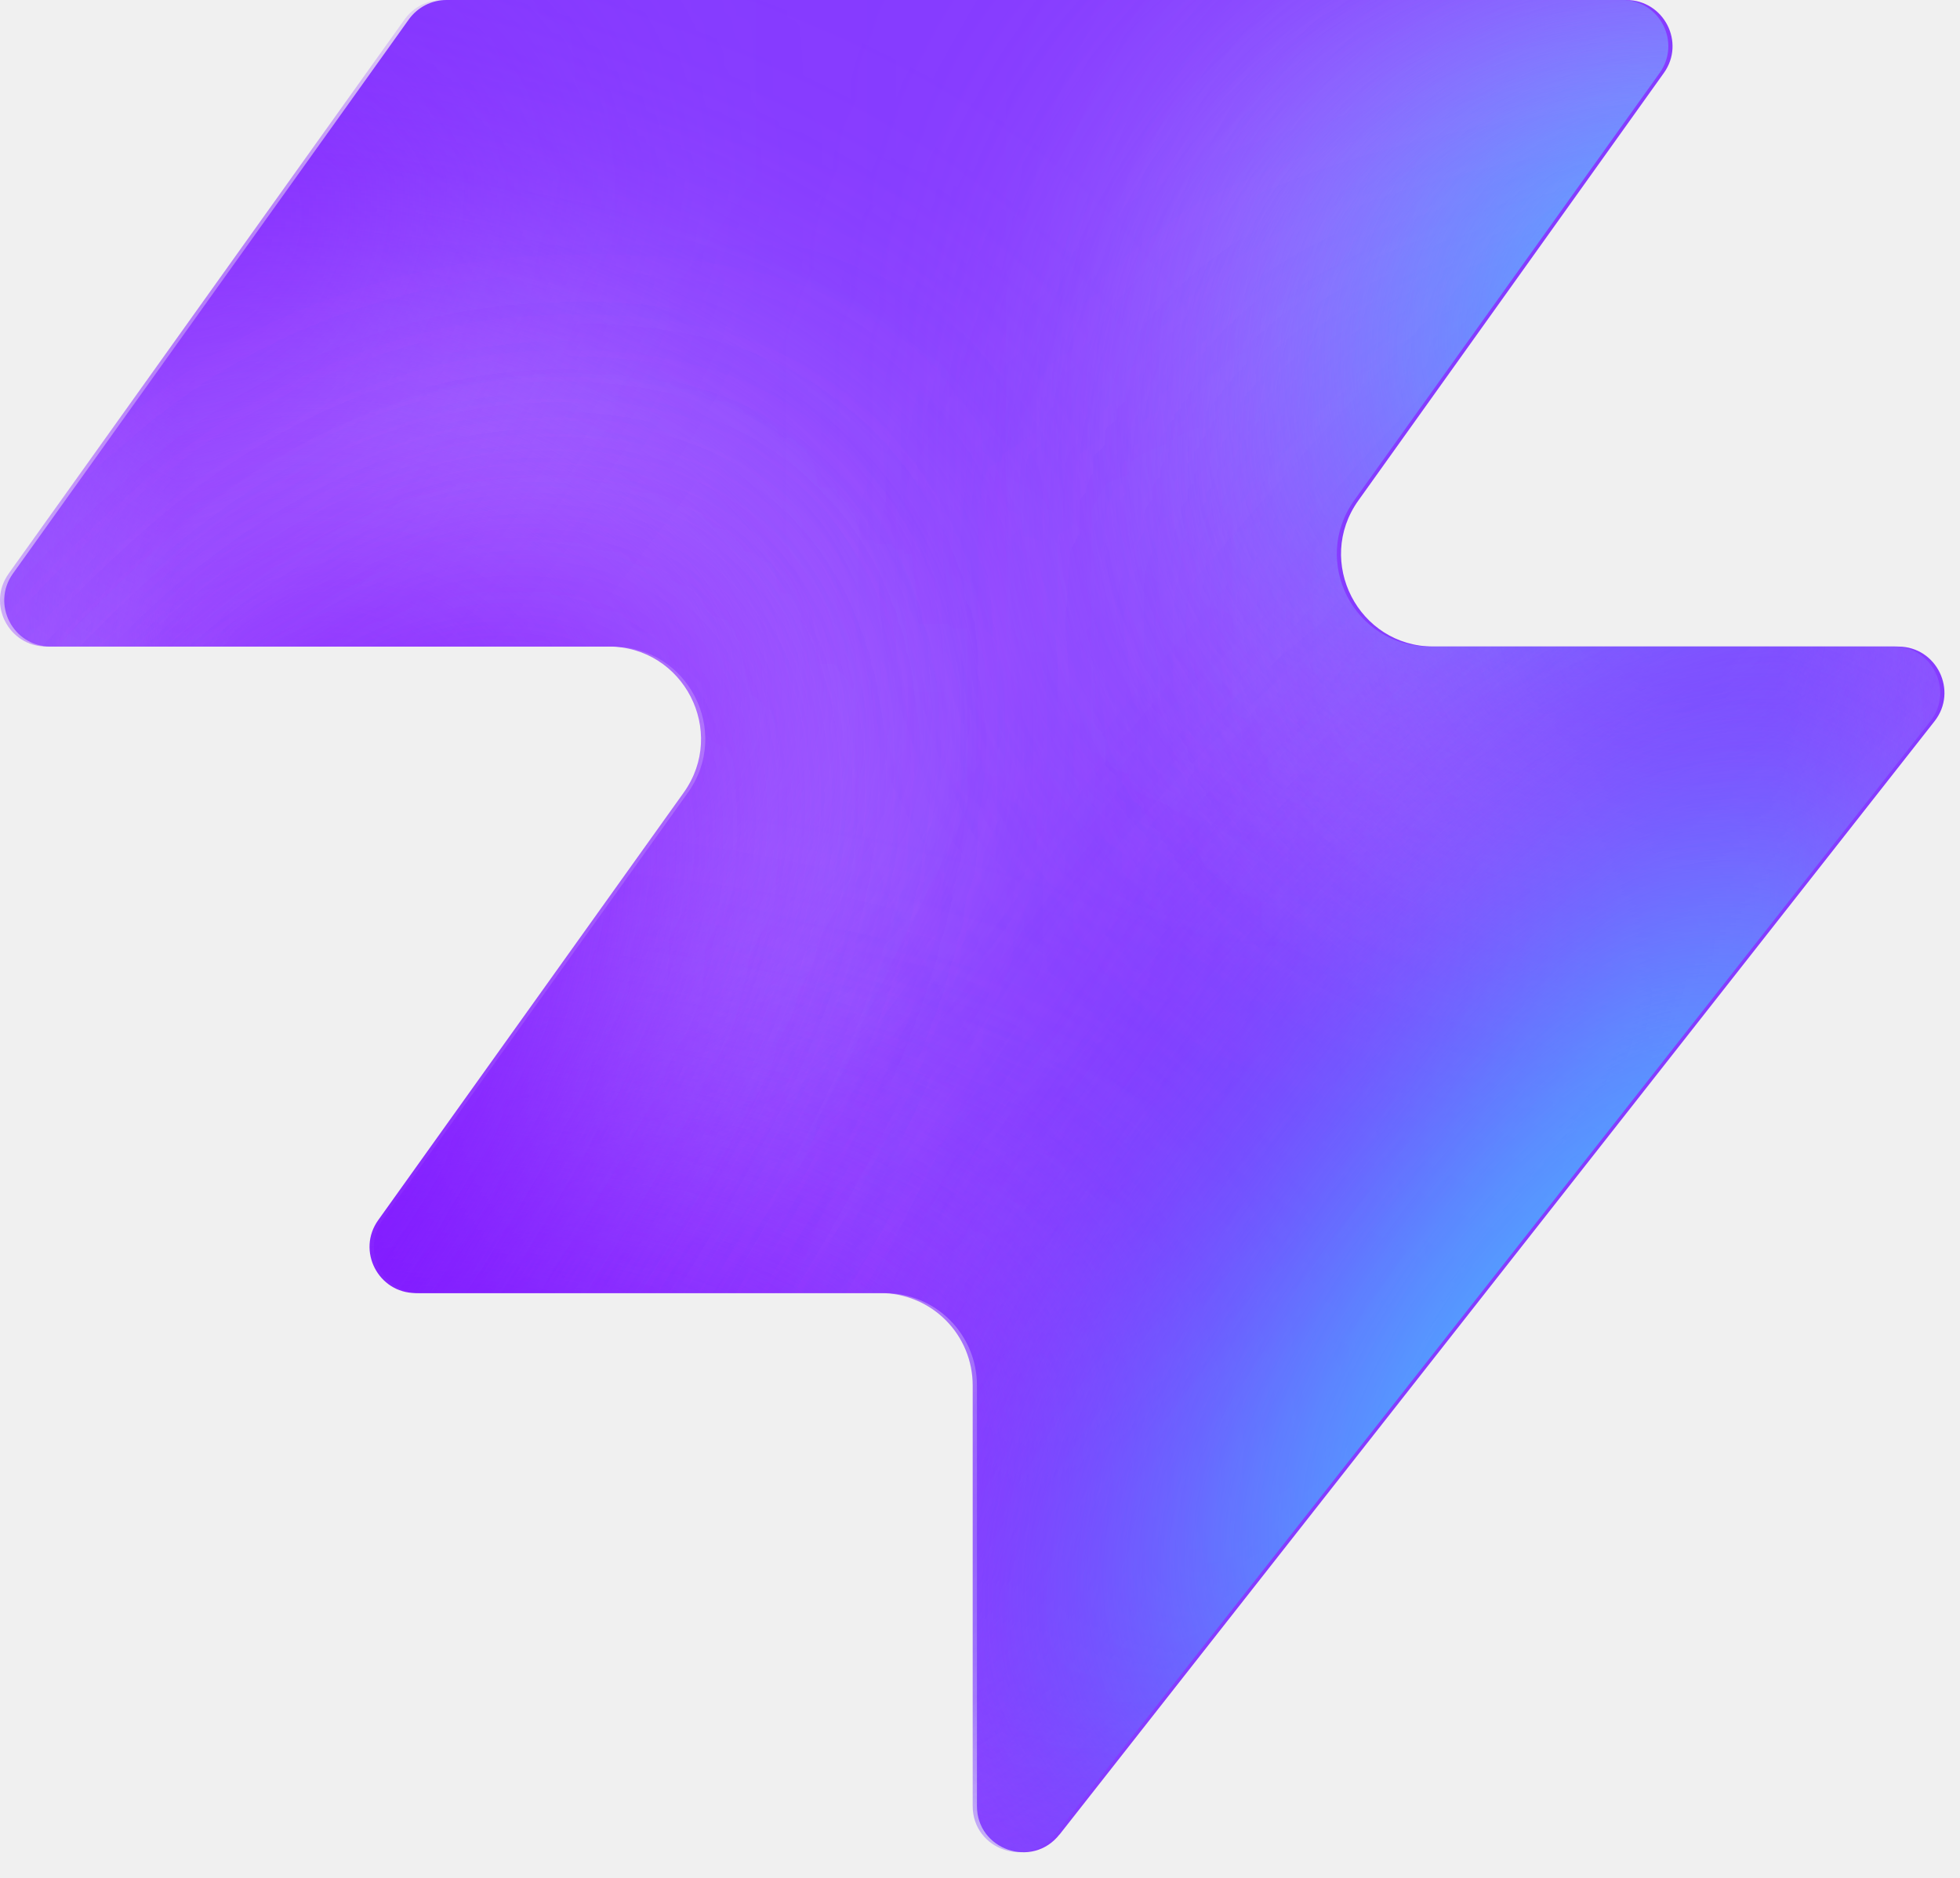
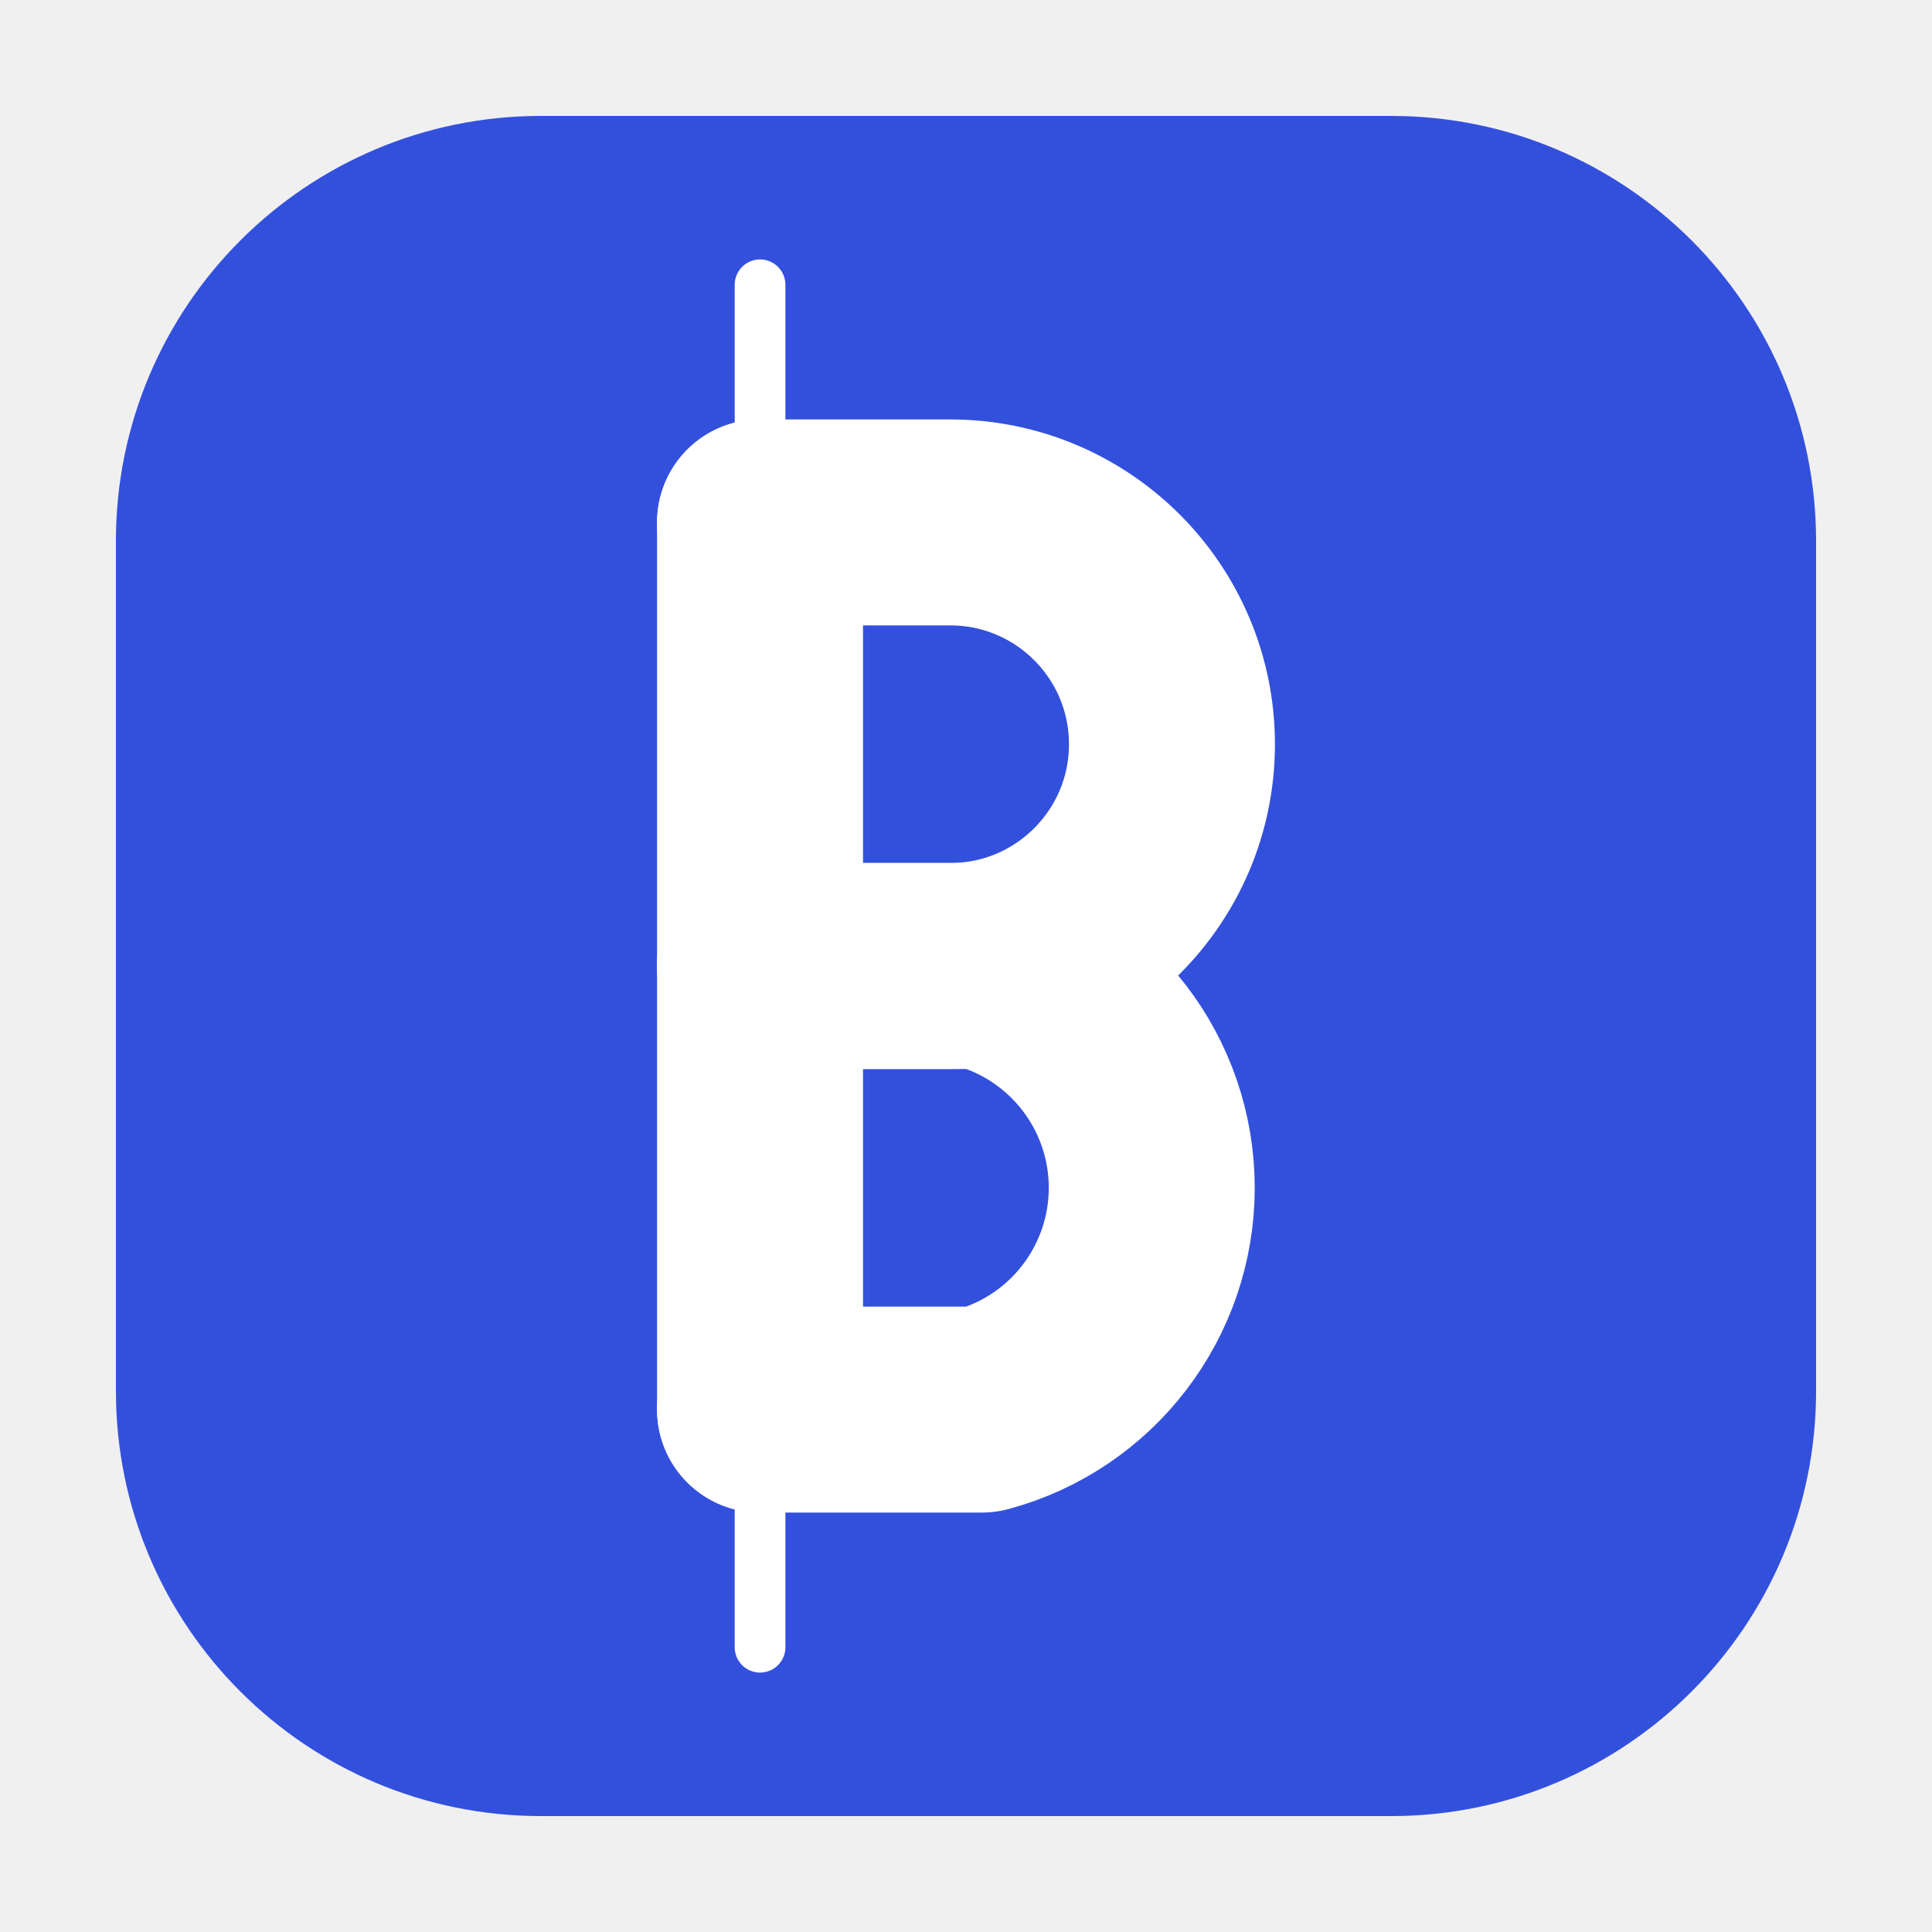
- <svg xmlns="http://www.w3.org/2000/svg" width="48" height="46" fill="none" viewBox="0 0 48 46">
-   <path fill="#863bff" d="M25.946 44.938c-.664.845-2.021.375-2.021-.698V33.937a2.26 2.26 0 0 0-2.262-2.262H10.287c-.92 0-1.456-1.04-.92-1.788l7.48-10.471c1.07-1.497 0-3.578-1.842-3.578H1.237c-.92 0-1.456-1.04-.92-1.788L10.013.474c.214-.297.556-.474.92-.474h28.894c.92 0 1.456 1.04.92 1.788l-7.48 10.471c-1.07 1.498 0 3.579 1.842 3.579h11.377c.943 0 1.473 1.088.89 1.83L25.947 44.94z" style="fill:#863bff;fill:color(display-p3 .525 .23 1);fill-opacity:1" />
-   <mask id="a" width="48" height="46" x="0" y="0" maskUnits="userSpaceOnUse" style="mask-type:alpha">
-     <path fill="#000" d="M25.842 44.938c-.664.844-2.021.375-2.021-.698V33.937a2.26 2.26 0 0 0-2.262-2.262H10.183c-.92 0-1.456-1.04-.92-1.788l7.48-10.471c1.07-1.498 0-3.579-1.842-3.579H1.133c-.92 0-1.456-1.04-.92-1.787L9.91.473c.214-.297.556-.474.92-.474h28.894c.92 0 1.456 1.04.92 1.788l-7.48 10.471c-1.07 1.498 0 3.578 1.842 3.578h11.377c.943 0 1.473 1.088.89 1.832L25.843 44.94z" style="fill:#000;fill-opacity:1" />
-   </mask>
-   <g mask="url(#a)">
-     <g filter="url(#b)">
-       <ellipse cx="5.508" cy="14.704" fill="#ede6ff" rx="5.508" ry="14.704" style="fill:#ede6ff;fill:color(display-p3 .927 .903 1);fill-opacity:1" transform="matrix(.00324 1 1 -.00324 -4.47 31.516)" />
+ <svg xmlns="http://www.w3.org/2000/svg" viewBox="0 0 100 100" width="100" height="100">
+   <rect x="6" y="6" width="88" height="88" rx="22" fill="#3350DD" />
+   <g transform="translate(50 50) scale(0.82) translate(-50 -50)">
+     <g fill="none" stroke="#FFFFFF" stroke-width="13" stroke-linecap="round" stroke-linejoin="round">
+       <path d="M37 22 V78" />
+       <path d="M37 22 H49 A14 14 0 0 1 49 50 H37" />
+       <path d="M37 50 H51 A14.5 14.5 0 0 1 51 78 H37" />
    </g>
-     <g filter="url(#c)">
-       <ellipse cx="10.399" cy="29.851" fill="#ede6ff" rx="10.399" ry="29.851" style="fill:#ede6ff;fill:color(display-p3 .927 .903 1);fill-opacity:1" transform="matrix(.00324 1 1 -.00324 -39.328 7.883)" />
-     </g>
-     <g filter="url(#d)">
-       <ellipse cx="5.508" cy="30.487" fill="#7e14ff" rx="5.508" ry="30.487" style="fill:#7e14ff;fill:color(display-p3 .492 .077 1);fill-opacity:1" transform="rotate(89.814 -25.913 -14.639)scale(1 -1)" />
-     </g>
-     <g filter="url(#e)">
-       <ellipse cx="5.508" cy="30.599" fill="#7e14ff" rx="5.508" ry="30.599" style="fill:#7e14ff;fill:color(display-p3 .492 .077 1);fill-opacity:1" transform="rotate(89.814 -32.644 -3.334)scale(1 -1)" />
-     </g>
-     <g filter="url(#f)">
-       <ellipse cx="5.508" cy="30.599" fill="#7e14ff" rx="5.508" ry="30.599" style="fill:#7e14ff;fill:color(display-p3 .492 .077 1);fill-opacity:1" transform="matrix(.00324 1 1 -.00324 -34.34 30.47)" />
-     </g>
-     <g filter="url(#g)">
-       <ellipse cx="14.072" cy="22.078" fill="#ede6ff" rx="14.072" ry="22.078" style="fill:#ede6ff;fill:color(display-p3 .927 .903 1);fill-opacity:1" transform="rotate(93.35 24.506 48.493)scale(-1 1)" />
-     </g>
-     <g filter="url(#h)">
-       <ellipse cx="3.47" cy="21.501" fill="#7e14ff" rx="3.47" ry="21.501" style="fill:#7e14ff;fill:color(display-p3 .492 .077 1);fill-opacity:1" transform="rotate(89.009 28.708 47.59)scale(-1 1)" />
-     </g>
-     <g filter="url(#i)">
-       <ellipse cx="3.47" cy="21.501" fill="#7e14ff" rx="3.47" ry="21.501" style="fill:#7e14ff;fill:color(display-p3 .492 .077 1);fill-opacity:1" transform="rotate(89.009 28.708 47.59)scale(-1 1)" />
-     </g>
-     <g filter="url(#j)">
-       <ellipse cx=".387" cy="8.972" fill="#7e14ff" rx="4.407" ry="29.108" style="fill:#7e14ff;fill:color(display-p3 .492 .077 1);fill-opacity:1" transform="rotate(39.51 .387 8.972)" />
-     </g>
-     <g filter="url(#k)">
-       <ellipse cx="47.523" cy="-6.092" fill="#7e14ff" rx="4.407" ry="29.108" style="fill:#7e14ff;fill:color(display-p3 .492 .077 1);fill-opacity:1" transform="rotate(37.892 47.523 -6.092)" />
-     </g>
-     <g filter="url(#l)">
-       <ellipse cx="41.412" cy="6.333" fill="#47bfff" rx="5.971" ry="9.665" style="fill:#47bfff;fill:color(display-p3 .28 .748 1);fill-opacity:1" transform="rotate(37.892 41.412 6.333)" />
-     </g>
-     <g filter="url(#m)">
-       <ellipse cx="-1.879" cy="38.332" fill="#7e14ff" rx="4.407" ry="29.108" style="fill:#7e14ff;fill:color(display-p3 .492 .077 1);fill-opacity:1" transform="rotate(37.892 -1.88 38.332)" />
-     </g>
-     <g filter="url(#n)">
-       <ellipse cx="-1.879" cy="38.332" fill="#7e14ff" rx="4.407" ry="29.108" style="fill:#7e14ff;fill:color(display-p3 .492 .077 1);fill-opacity:1" transform="rotate(37.892 -1.88 38.332)" />
-     </g>
-     <g filter="url(#o)">
-       <ellipse cx="35.651" cy="29.907" fill="#7e14ff" rx="4.407" ry="29.108" style="fill:#7e14ff;fill:color(display-p3 .492 .077 1);fill-opacity:1" transform="rotate(37.892 35.651 29.907)" />
-     </g>
-     <g filter="url(#p)">
-       <ellipse cx="38.418" cy="32.4" fill="#47bfff" rx="5.971" ry="15.297" style="fill:#47bfff;fill:color(display-p3 .28 .748 1);fill-opacity:1" transform="rotate(37.892 38.418 32.4)" />
-     </g>
+     <line x1="37" y1="7" x2="37" y2="93" stroke="#FFFFFF" stroke-width="3.2" stroke-linecap="round" />
  </g>
-   <defs>
-     <filter id="b" width="60.045" height="41.654" x="-19.77" y="16.149" color-interpolation-filters="sRGB" filterUnits="userSpaceOnUse">
-       <feFlood flood-opacity="0" result="BackgroundImageFix" />
-       <feBlend in="SourceGraphic" in2="BackgroundImageFix" result="shape" />
-       <feGaussianBlur result="effect1_foregroundBlur_2002_17158" stdDeviation="7.659" />
-     </filter>
-     <filter id="c" width="90.34" height="51.437" x="-54.613" y="-7.533" color-interpolation-filters="sRGB" filterUnits="userSpaceOnUse">
-       <feFlood flood-opacity="0" result="BackgroundImageFix" />
-       <feBlend in="SourceGraphic" in2="BackgroundImageFix" result="shape" />
-       <feGaussianBlur result="effect1_foregroundBlur_2002_17158" stdDeviation="7.659" />
-     </filter>
-     <filter id="d" width="79.355" height="29.4" x="-49.64" y="2.03" color-interpolation-filters="sRGB" filterUnits="userSpaceOnUse">
-       <feFlood flood-opacity="0" result="BackgroundImageFix" />
-       <feBlend in="SourceGraphic" in2="BackgroundImageFix" result="shape" />
-       <feGaussianBlur result="effect1_foregroundBlur_2002_17158" stdDeviation="4.596" />
-     </filter>
-     <filter id="e" width="79.579" height="29.4" x="-45.045" y="20.029" color-interpolation-filters="sRGB" filterUnits="userSpaceOnUse">
-       <feFlood flood-opacity="0" result="BackgroundImageFix" />
-       <feBlend in="SourceGraphic" in2="BackgroundImageFix" result="shape" />
-       <feGaussianBlur result="effect1_foregroundBlur_2002_17158" stdDeviation="4.596" />
-     </filter>
-     <filter id="f" width="79.579" height="29.4" x="-43.513" y="21.178" color-interpolation-filters="sRGB" filterUnits="userSpaceOnUse">
-       <feFlood flood-opacity="0" result="BackgroundImageFix" />
-       <feBlend in="SourceGraphic" in2="BackgroundImageFix" result="shape" />
-       <feGaussianBlur result="effect1_foregroundBlur_2002_17158" stdDeviation="4.596" />
-     </filter>
-     <filter id="g" width="74.749" height="58.852" x="15.756" y="-17.901" color-interpolation-filters="sRGB" filterUnits="userSpaceOnUse">
-       <feFlood flood-opacity="0" result="BackgroundImageFix" />
-       <feBlend in="SourceGraphic" in2="BackgroundImageFix" result="shape" />
-       <feGaussianBlur result="effect1_foregroundBlur_2002_17158" stdDeviation="7.659" />
-     </filter>
-     <filter id="h" width="61.377" height="25.362" x="23.548" y="2.284" color-interpolation-filters="sRGB" filterUnits="userSpaceOnUse">
-       <feFlood flood-opacity="0" result="BackgroundImageFix" />
-       <feBlend in="SourceGraphic" in2="BackgroundImageFix" result="shape" />
-       <feGaussianBlur result="effect1_foregroundBlur_2002_17158" stdDeviation="4.596" />
-     </filter>
-     <filter id="i" width="61.377" height="25.362" x="23.548" y="2.284" color-interpolation-filters="sRGB" filterUnits="userSpaceOnUse">
-       <feFlood flood-opacity="0" result="BackgroundImageFix" />
-       <feBlend in="SourceGraphic" in2="BackgroundImageFix" result="shape" />
-       <feGaussianBlur result="effect1_foregroundBlur_2002_17158" stdDeviation="4.596" />
-     </filter>
-     <filter id="j" width="56.045" height="63.649" x="-27.636" y="-22.853" color-interpolation-filters="sRGB" filterUnits="userSpaceOnUse">
-       <feFlood flood-opacity="0" result="BackgroundImageFix" />
-       <feBlend in="SourceGraphic" in2="BackgroundImageFix" result="shape" />
-       <feGaussianBlur result="effect1_foregroundBlur_2002_17158" stdDeviation="4.596" />
-     </filter>
-     <filter id="k" width="54.814" height="64.646" x="20.116" y="-38.415" color-interpolation-filters="sRGB" filterUnits="userSpaceOnUse">
-       <feFlood flood-opacity="0" result="BackgroundImageFix" />
-       <feBlend in="SourceGraphic" in2="BackgroundImageFix" result="shape" />
-       <feGaussianBlur result="effect1_foregroundBlur_2002_17158" stdDeviation="4.596" />
-     </filter>
-     <filter id="l" width="33.541" height="35.313" x="24.641" y="-11.323" color-interpolation-filters="sRGB" filterUnits="userSpaceOnUse">
-       <feFlood flood-opacity="0" result="BackgroundImageFix" />
-       <feBlend in="SourceGraphic" in2="BackgroundImageFix" result="shape" />
-       <feGaussianBlur result="effect1_foregroundBlur_2002_17158" stdDeviation="4.596" />
-     </filter>
-     <filter id="m" width="54.814" height="64.646" x="-29.286" y="6.009" color-interpolation-filters="sRGB" filterUnits="userSpaceOnUse">
-       <feFlood flood-opacity="0" result="BackgroundImageFix" />
-       <feBlend in="SourceGraphic" in2="BackgroundImageFix" result="shape" />
-       <feGaussianBlur result="effect1_foregroundBlur_2002_17158" stdDeviation="4.596" />
-     </filter>
-     <filter id="n" width="54.814" height="64.646" x="-29.286" y="6.009" color-interpolation-filters="sRGB" filterUnits="userSpaceOnUse">
-       <feFlood flood-opacity="0" result="BackgroundImageFix" />
-       <feBlend in="SourceGraphic" in2="BackgroundImageFix" result="shape" />
-       <feGaussianBlur result="effect1_foregroundBlur_2002_17158" stdDeviation="4.596" />
-     </filter>
-     <filter id="o" width="54.814" height="64.646" x="8.244" y="-2.416" color-interpolation-filters="sRGB" filterUnits="userSpaceOnUse">
-       <feFlood flood-opacity="0" result="BackgroundImageFix" />
-       <feBlend in="SourceGraphic" in2="BackgroundImageFix" result="shape" />
-       <feGaussianBlur result="effect1_foregroundBlur_2002_17158" stdDeviation="4.596" />
-     </filter>
-     <filter id="p" width="39.409" height="43.623" x="18.713" y="10.588" color-interpolation-filters="sRGB" filterUnits="userSpaceOnUse">
-       <feFlood flood-opacity="0" result="BackgroundImageFix" />
-       <feBlend in="SourceGraphic" in2="BackgroundImageFix" result="shape" />
-       <feGaussianBlur result="effect1_foregroundBlur_2002_17158" stdDeviation="4.596" />
-     </filter>
-   </defs>
</svg>
